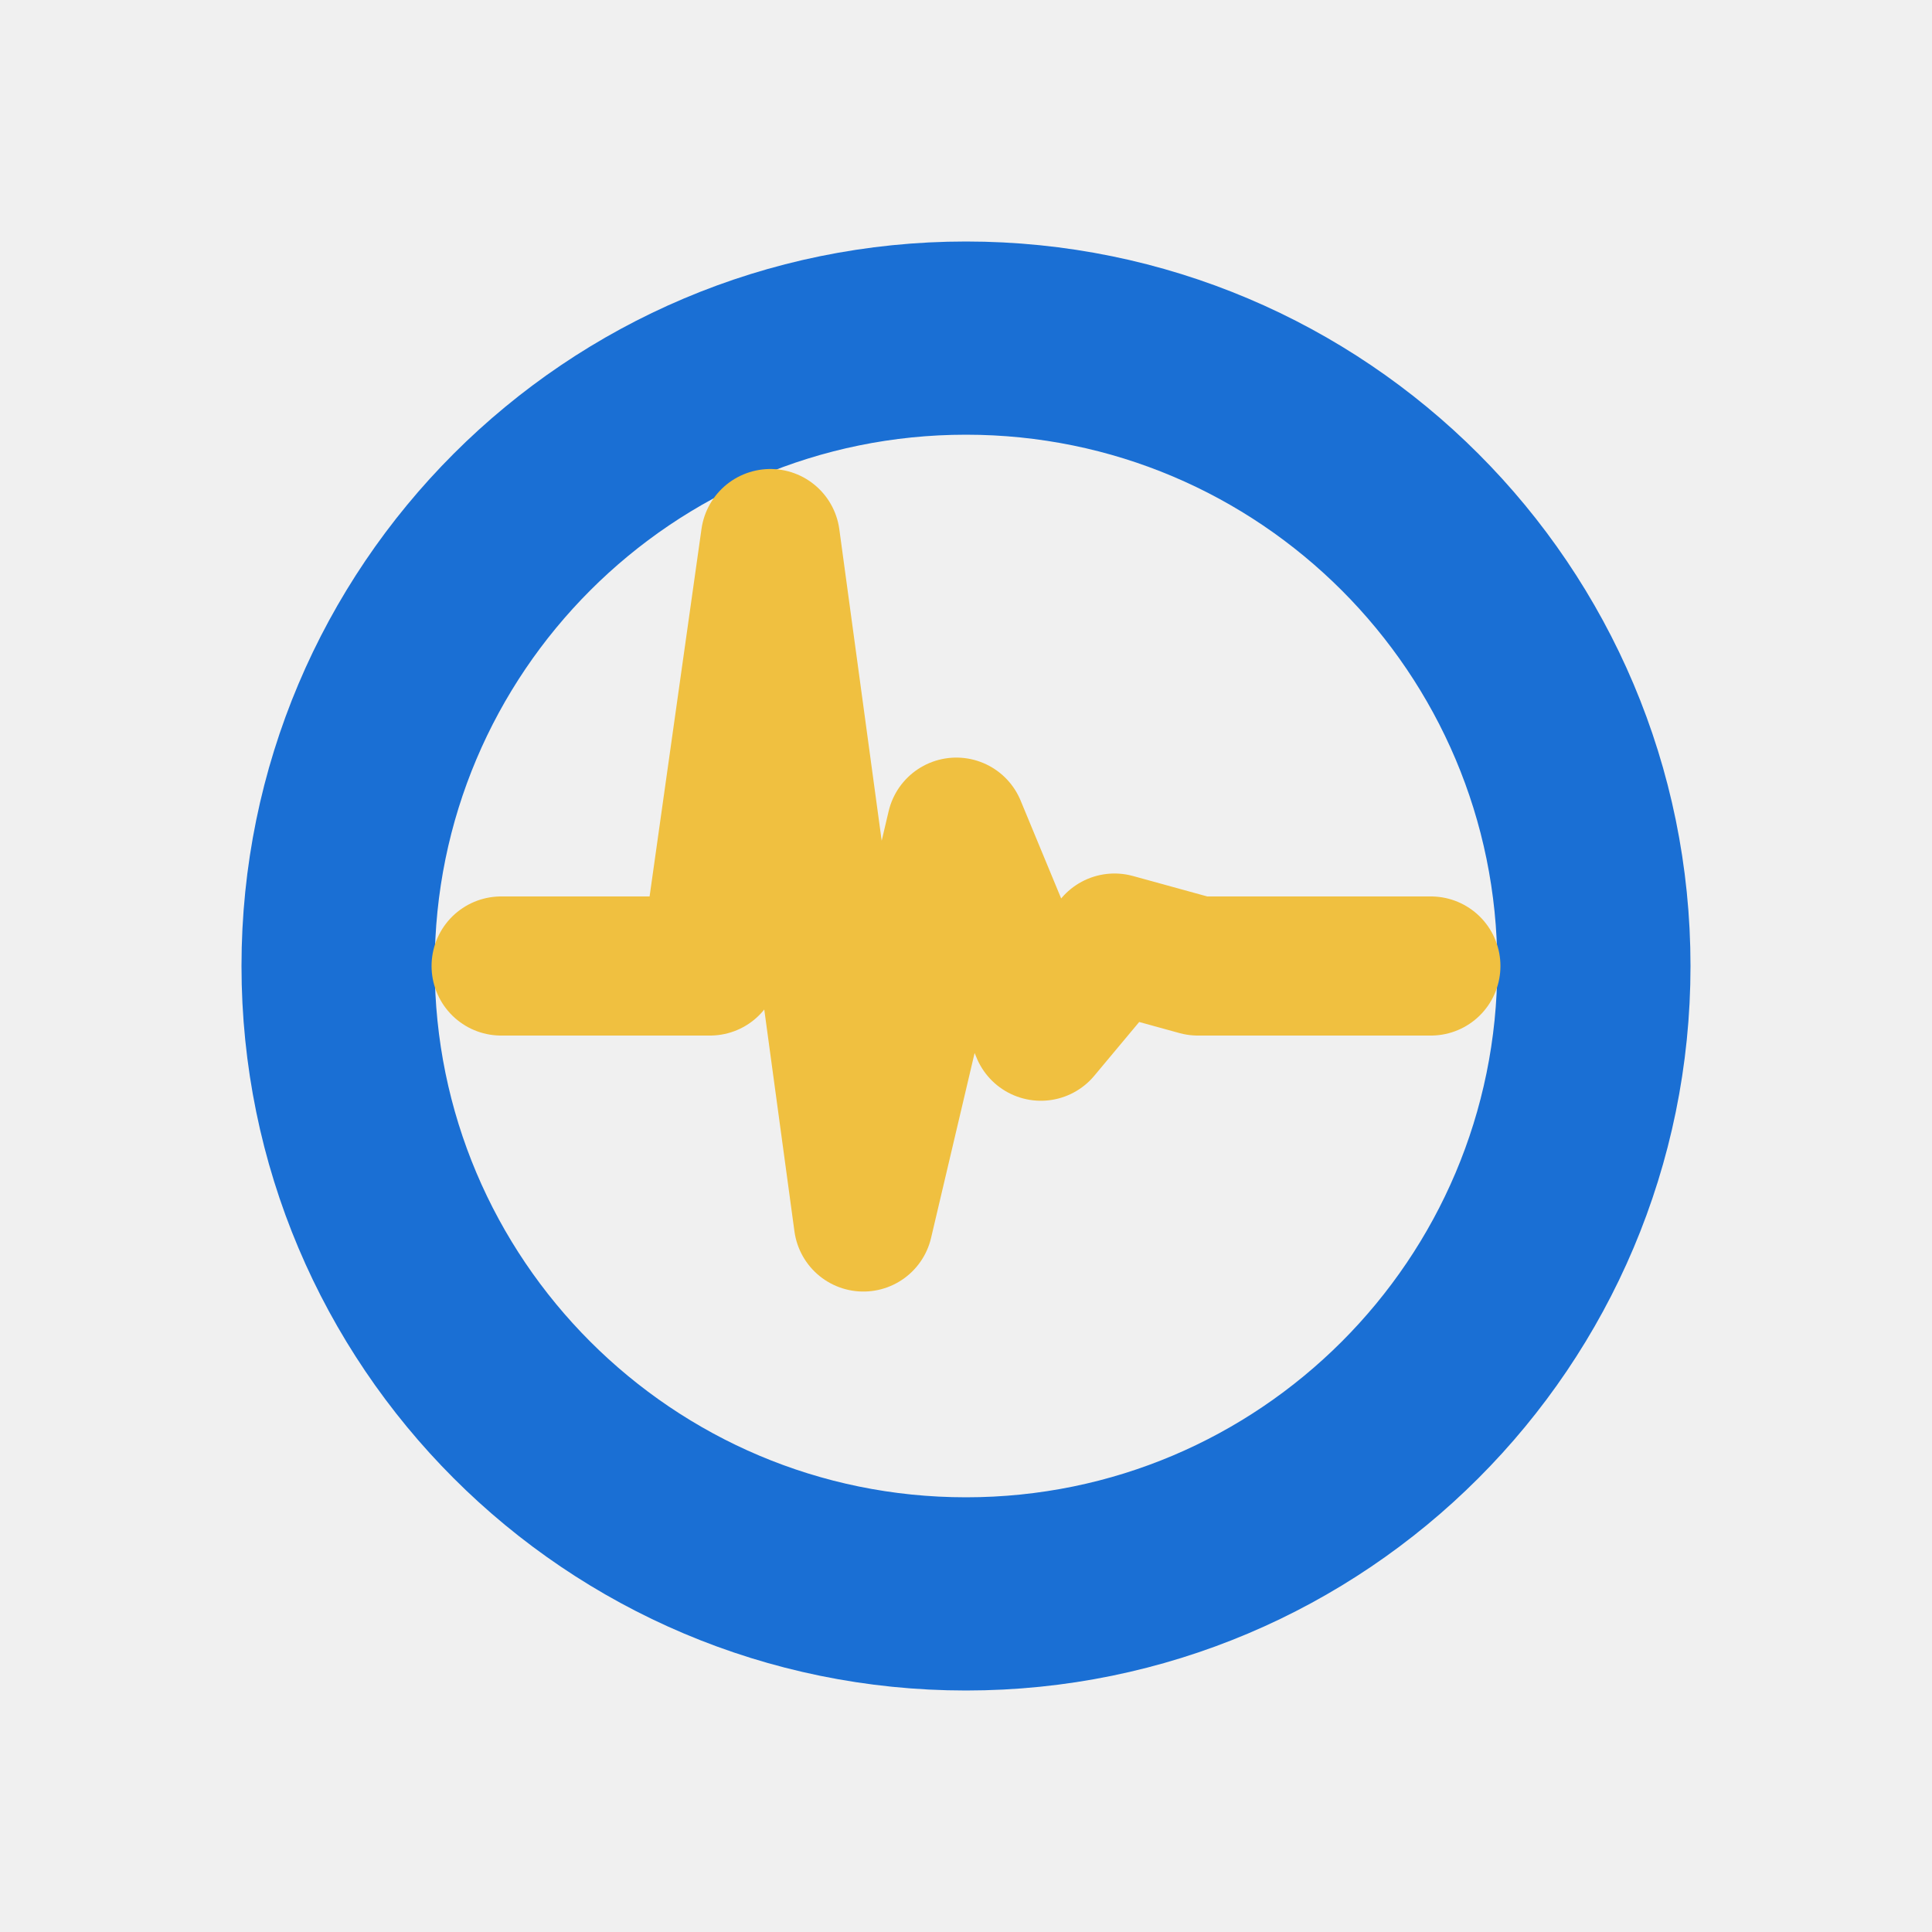
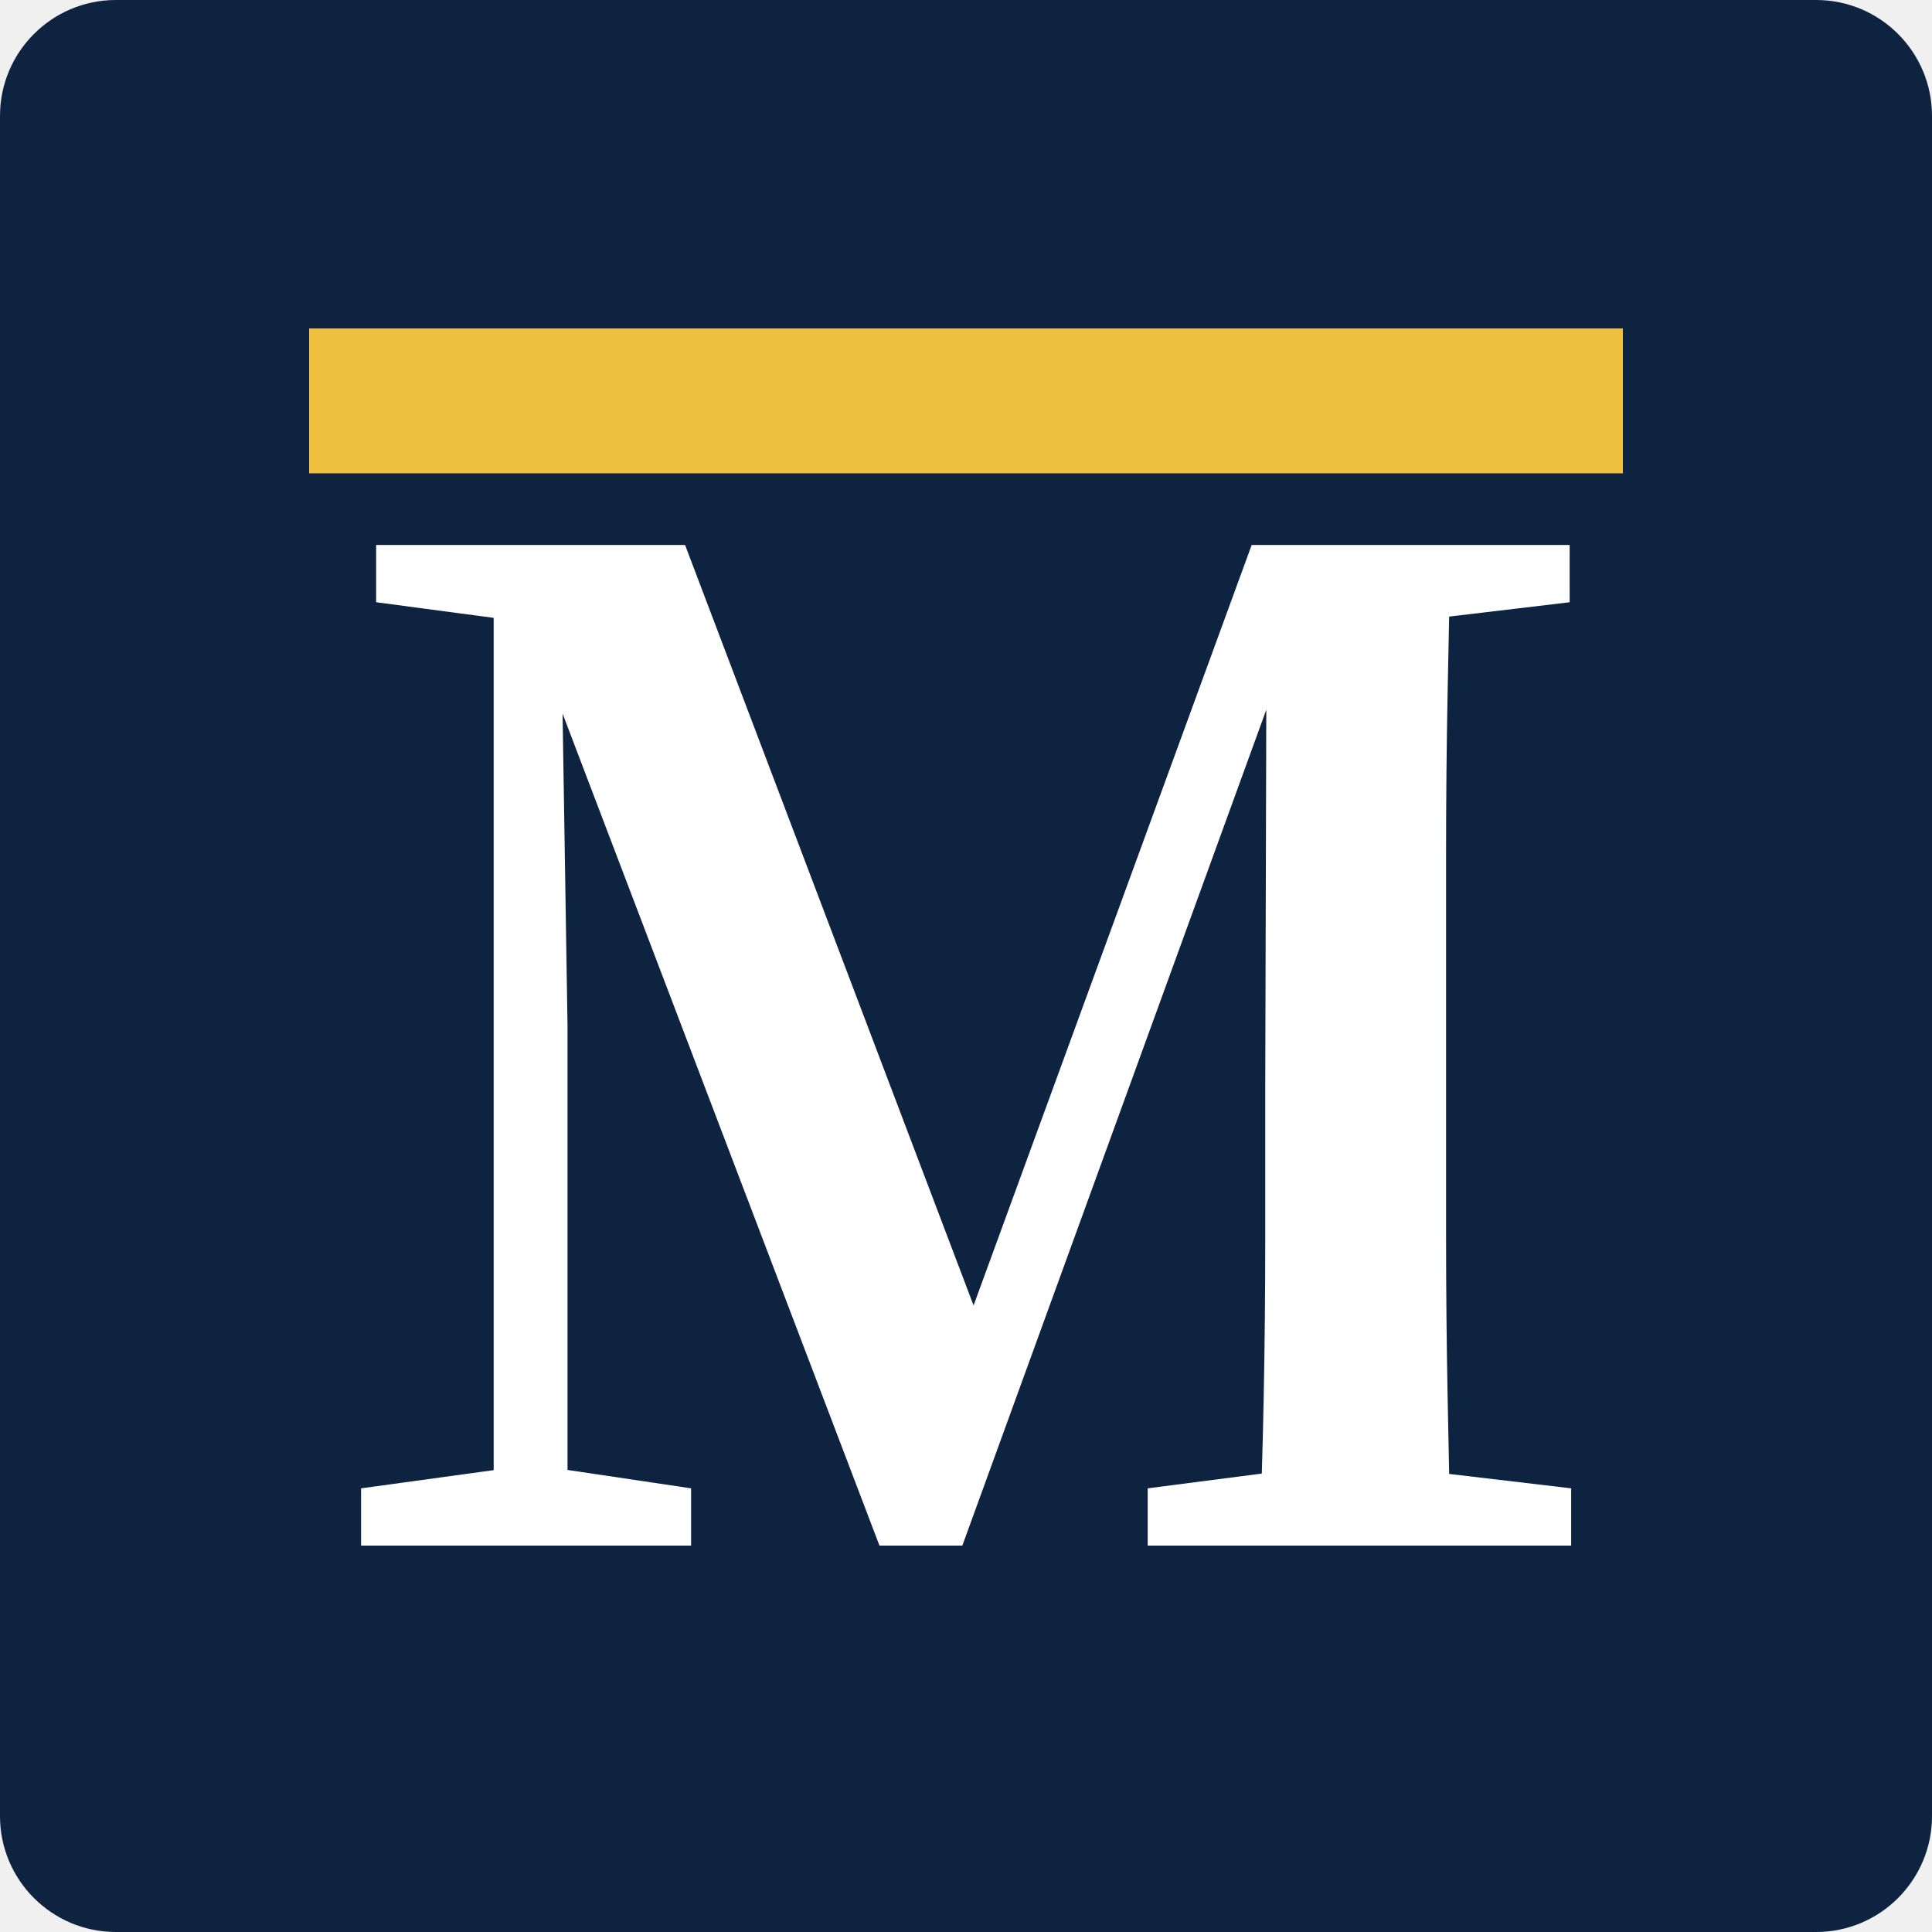
- <svg xmlns="http://www.w3.org/2000/svg" viewBox="0 0 160 160" width="160" height="160">
-   <circle cx="80" cy="80" r="52" fill="none" stroke="#1A6FD4" stroke-width="16" />
-   <path d="M41.5,80.0 L58.8,80.0 L63.8,44.6 L71.5,101.2 L79.2,68.5 L86.2,85.4 L92.3,78.1 L99.2,80.0 L118.5,80.0" fill="none" stroke="#f0c040" stroke-width="11.52" stroke-linecap="round" stroke-linejoin="round" />
+ <svg xmlns="http://www.w3.org/2000/svg" viewBox="0 0 48.0 48.0" width="48.0" height="48.0">
+   <rect width="48" height="48" rx="2.88" fill="#0D2340" />
+   <path d="M31 0V38L133 52H156L250 38V0ZM41 626V664H164L165 611H154ZM119 0V660H163L168 345V0ZM375 0 140 617H131V664H246L452 121H423L430 139L622 664H666V622H657L646 594L430 0ZM553 0V38L669 53H707L834 38V0ZM627 0Q629 48 630.0 99.5Q631 151 631.0 203.0Q631 255 631 304L632 664H754Q753 617 752.0 565.0Q751 513 751.0 460.0Q751 407 751 354V311Q751 259 751.0 205.5Q751 152 752.0 100.0Q753 48 754 0ZM683 611V664H833V626L707 611Z" fill="#FFFFFF" transform="translate(7.81 38.40) scale(0.03744 -0.03744)" />
+   <rect x="7.68" y="8.16" width="32.64" height="3.60" fill="#F0C040" />
</svg>
